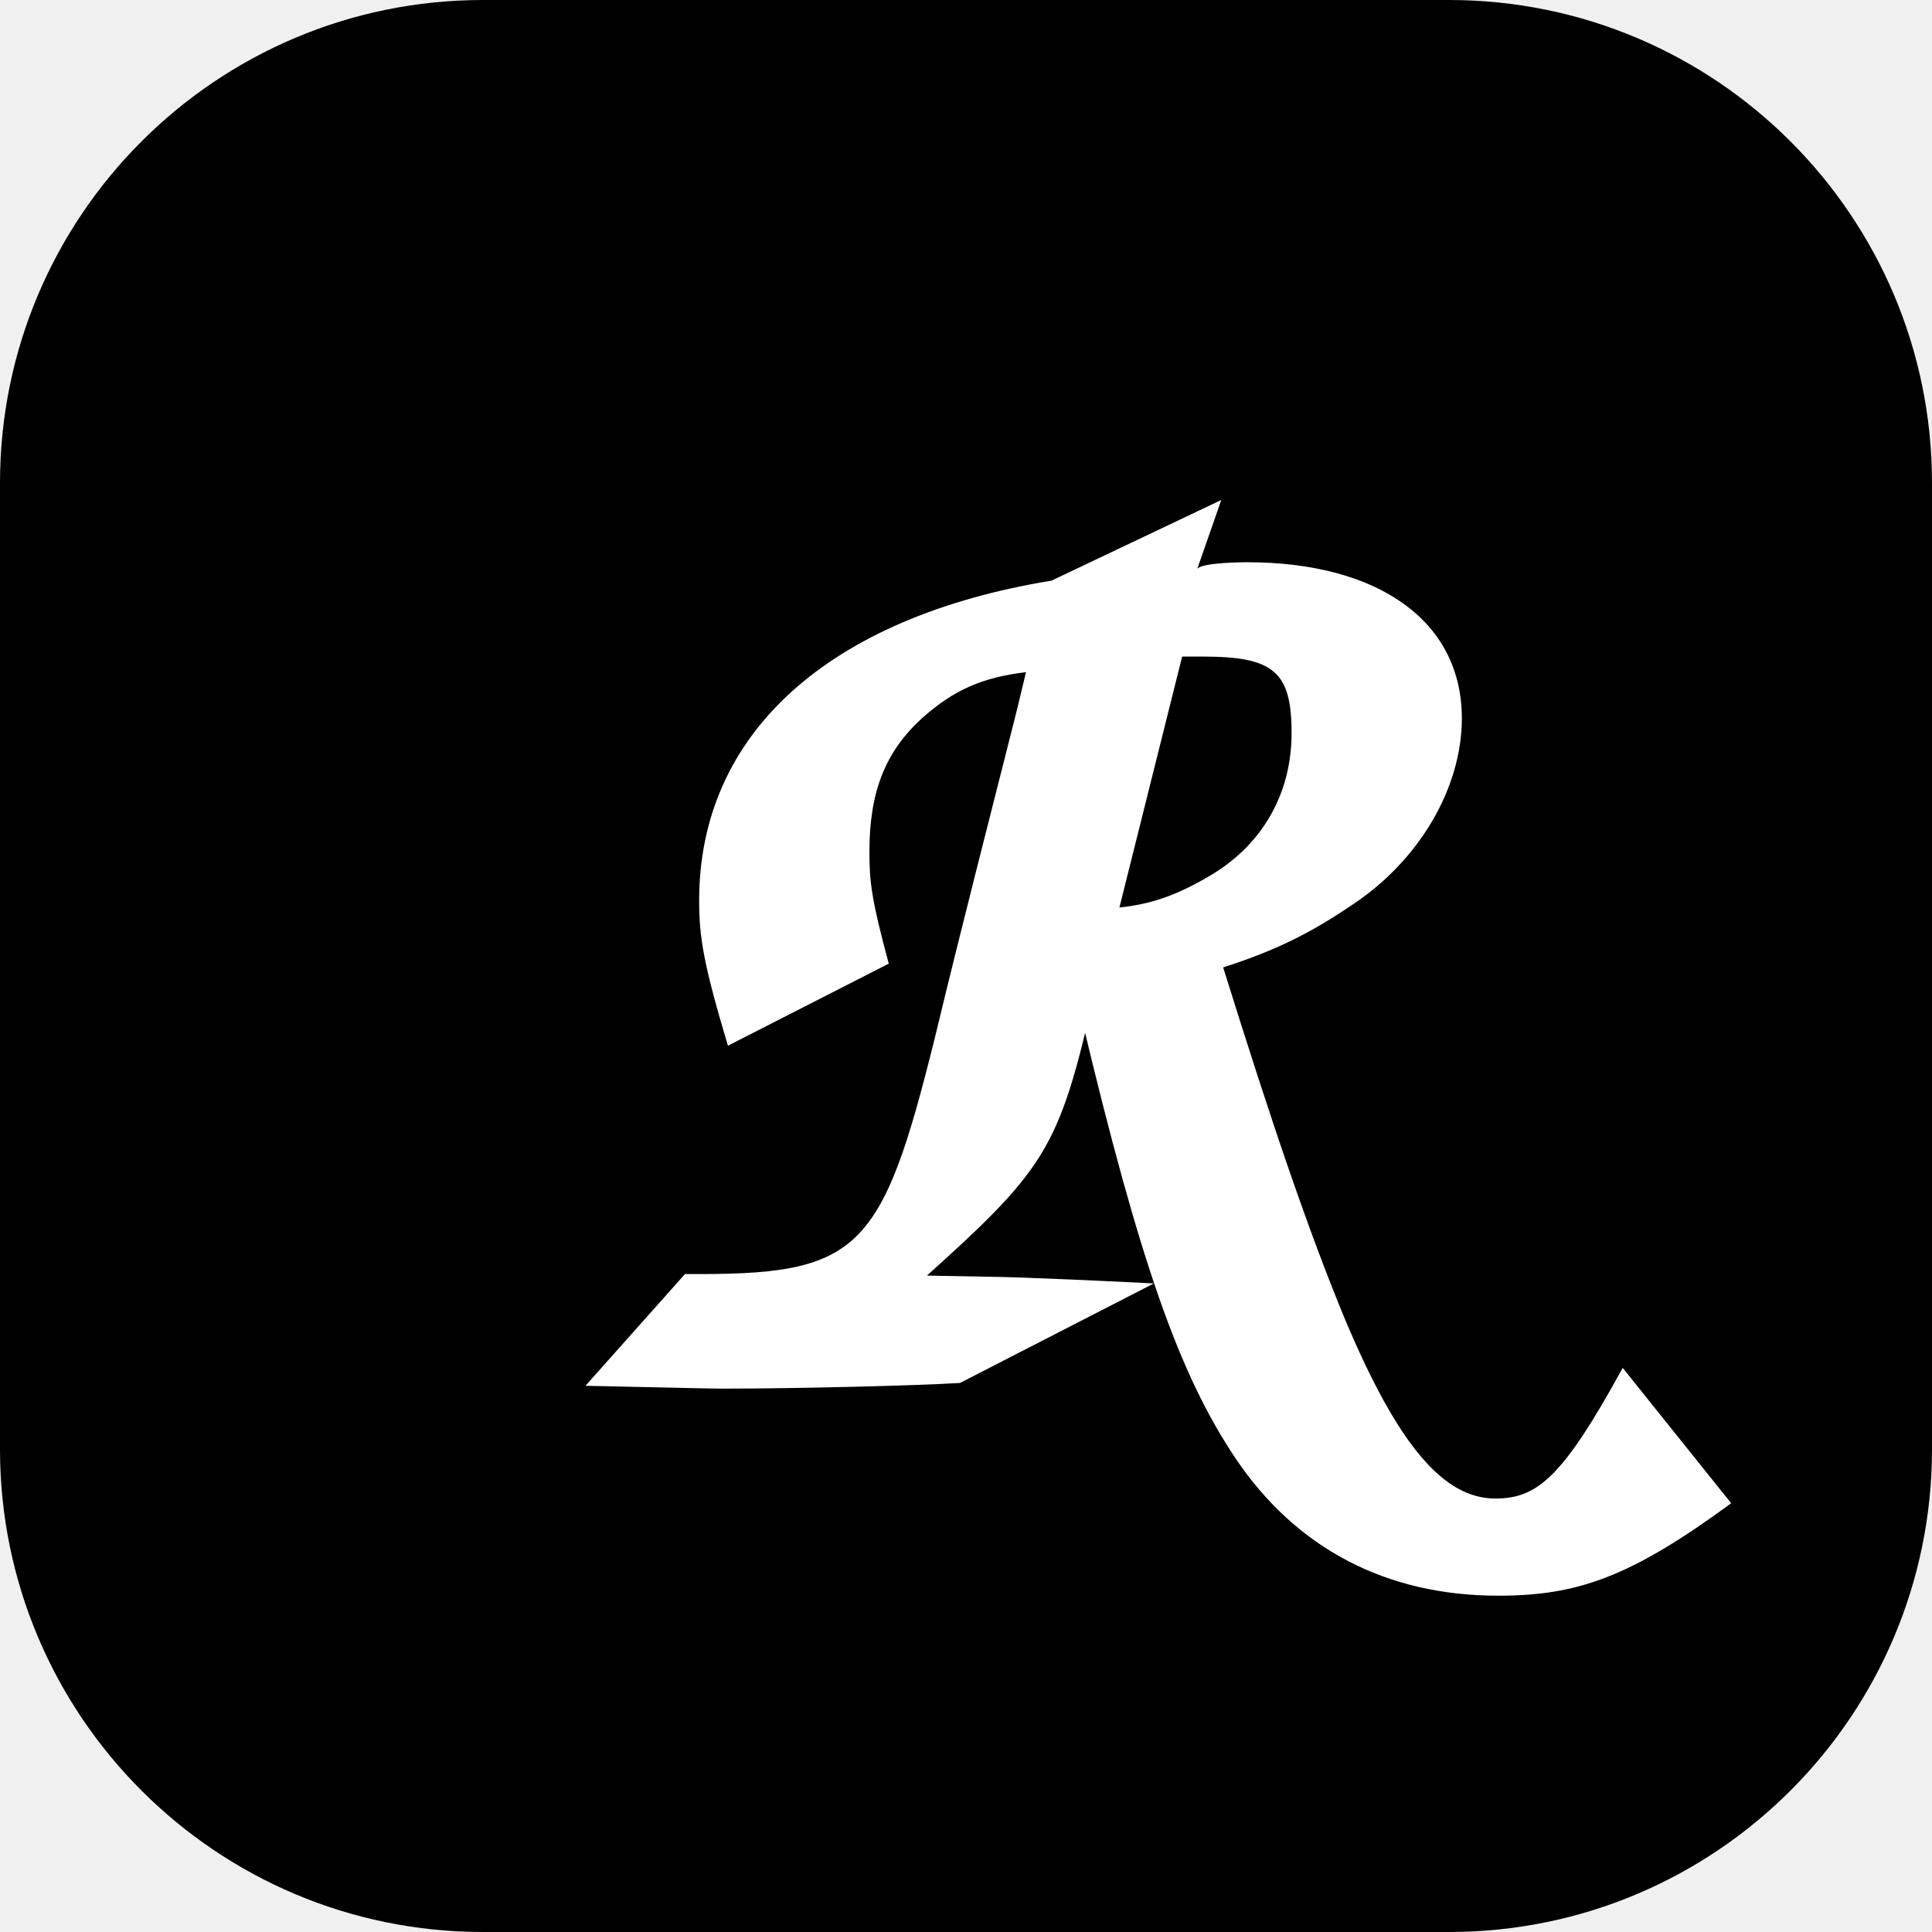
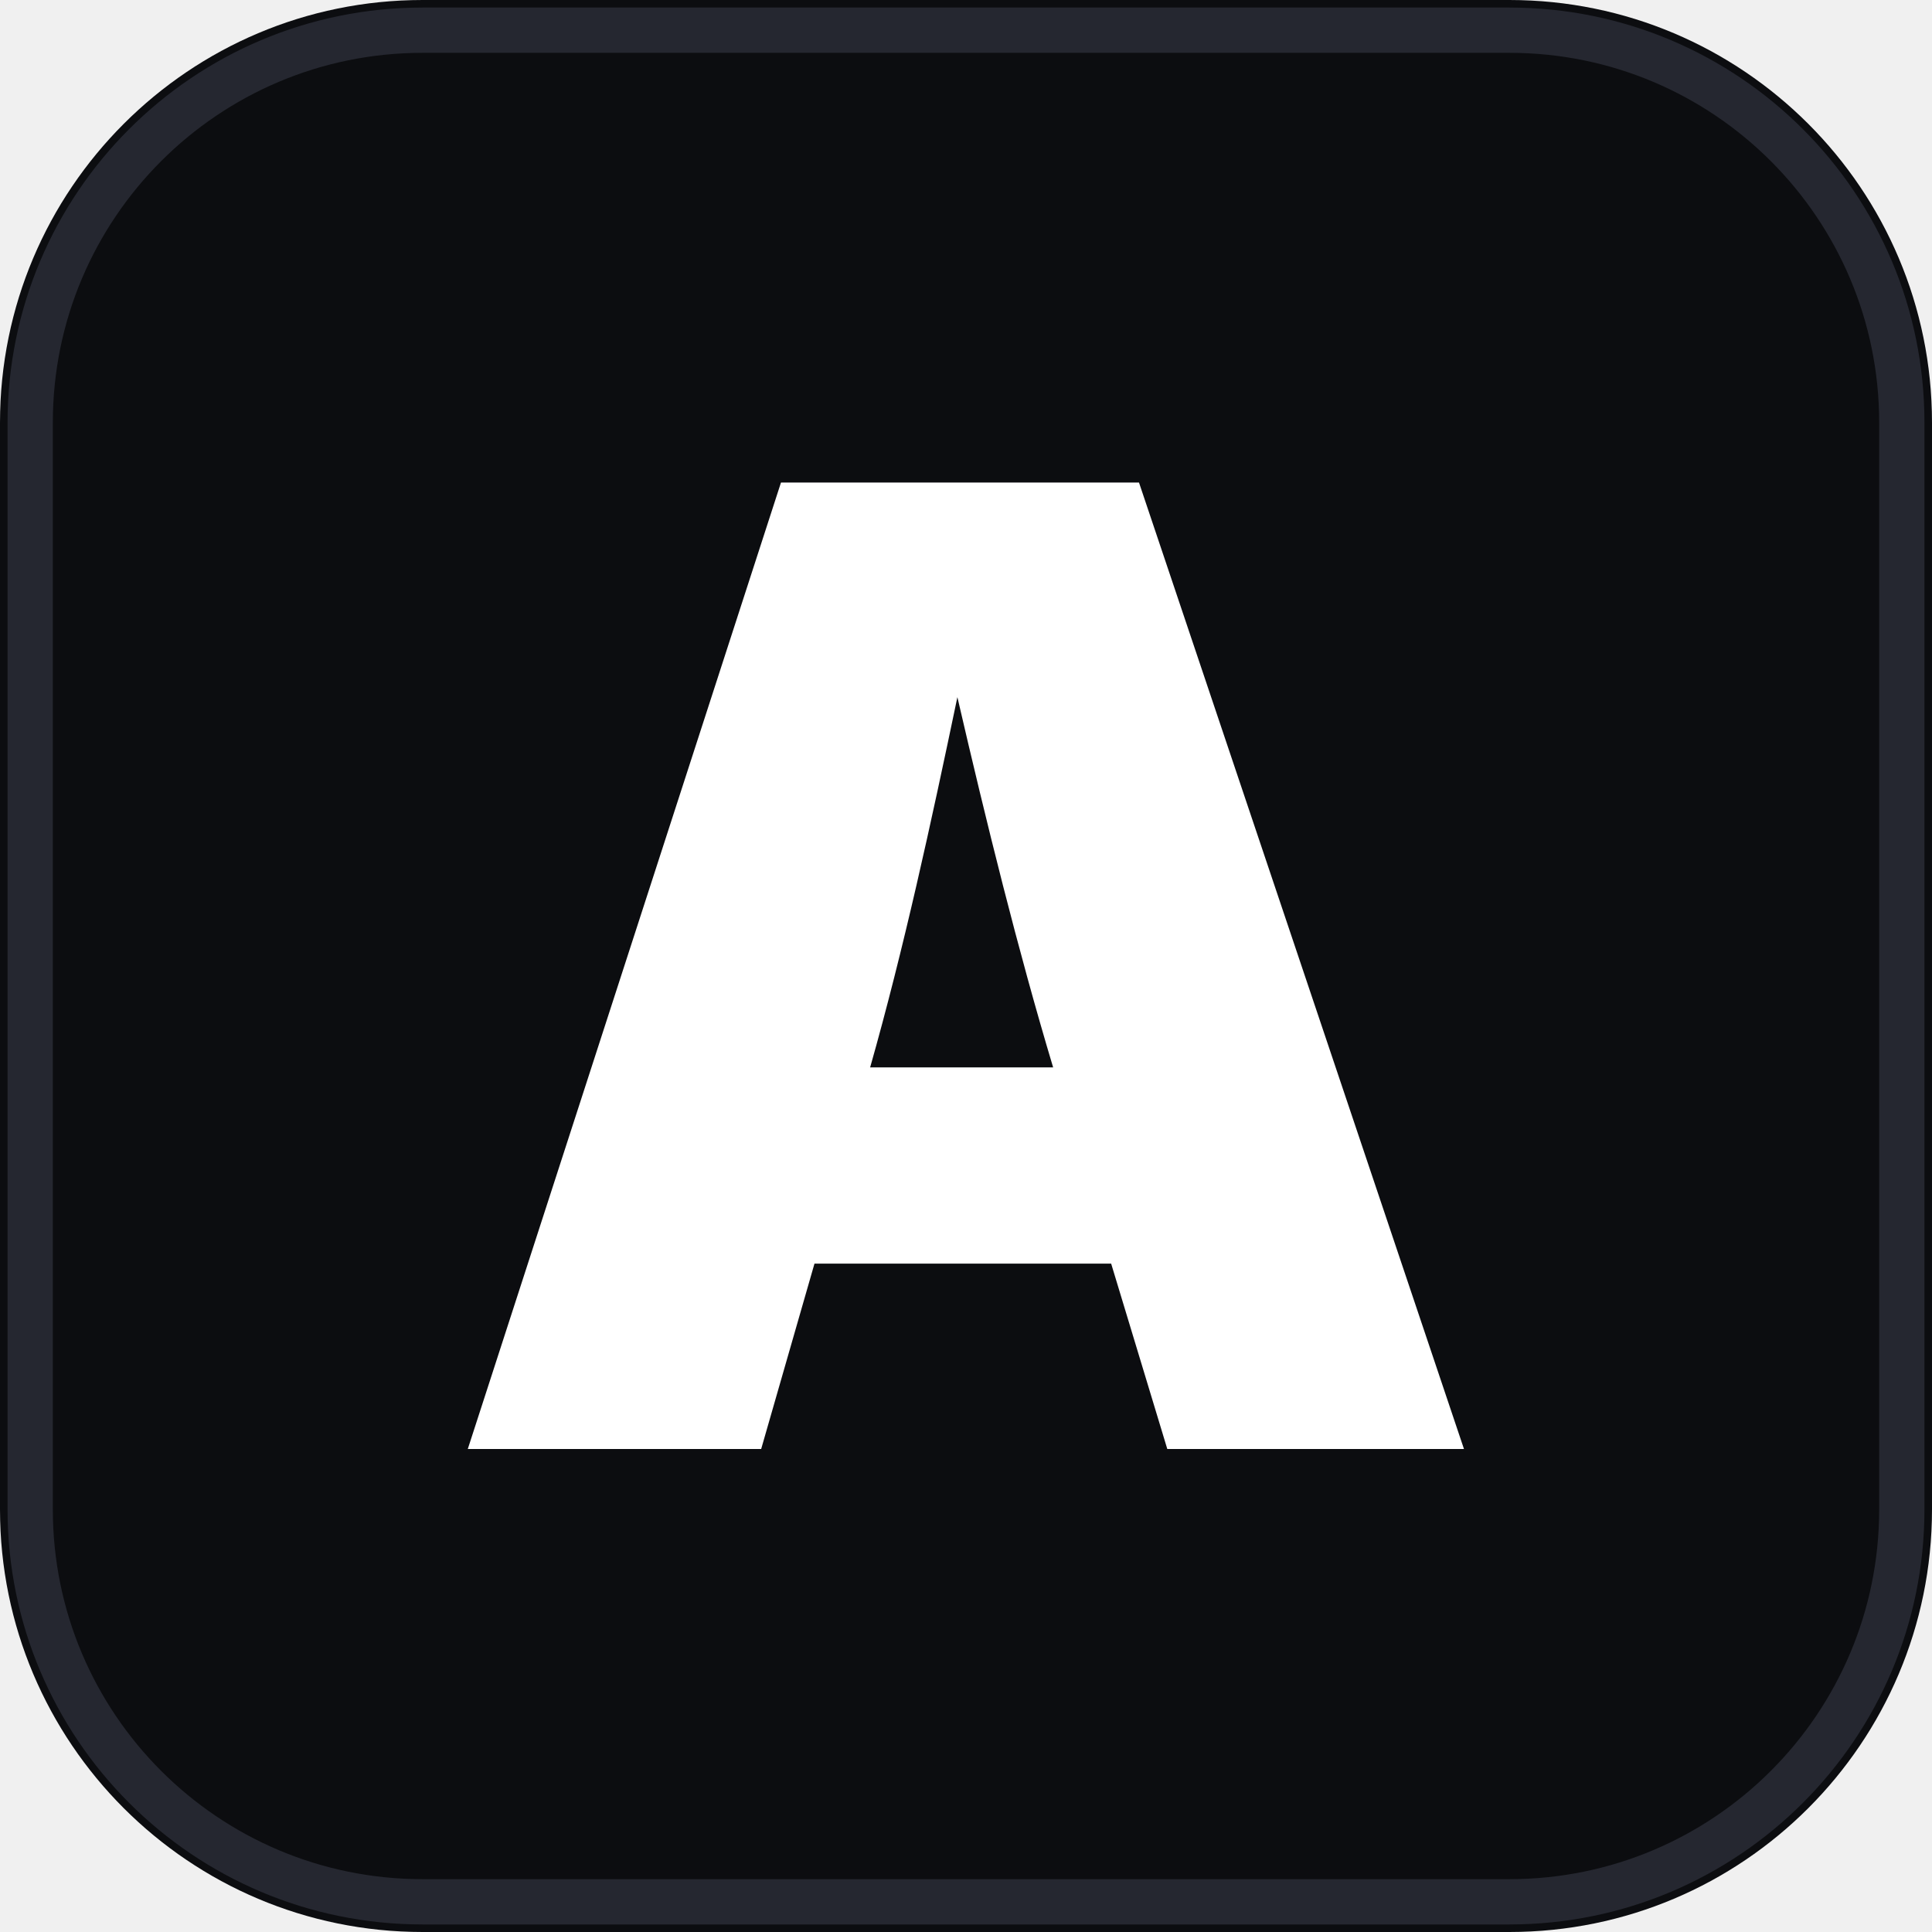
<svg xmlns="http://www.w3.org/2000/svg" width="64" height="64" viewBox="0 0 64 64">
-   <rect width="64" height="64" rx="16" fill="#000000" />
-   <text x="32" y="46" font-family="'Great Vibes', cursive" font-size="44" font-weight="700" fill="#ffffff" text-anchor="middle">R</text>
+   <rect width="64" height="64" rx="14" fill="#0c0d10" />
+   <rect width="62" height="62" x="1" y="1" rx="13" fill="none" stroke="#252730" stroke-width="1.5" />
+   <text x="32" y="48" font-family="-apple-system, BlinkMacSystemFont, 'Inter', 'Segoe UI', Roboto, 'Arial Black', sans-serif" font-size="44" font-weight="900" fill="#FFFFFF" text-anchor="middle" letter-spacing="-0.03em">A</text>
</svg>
